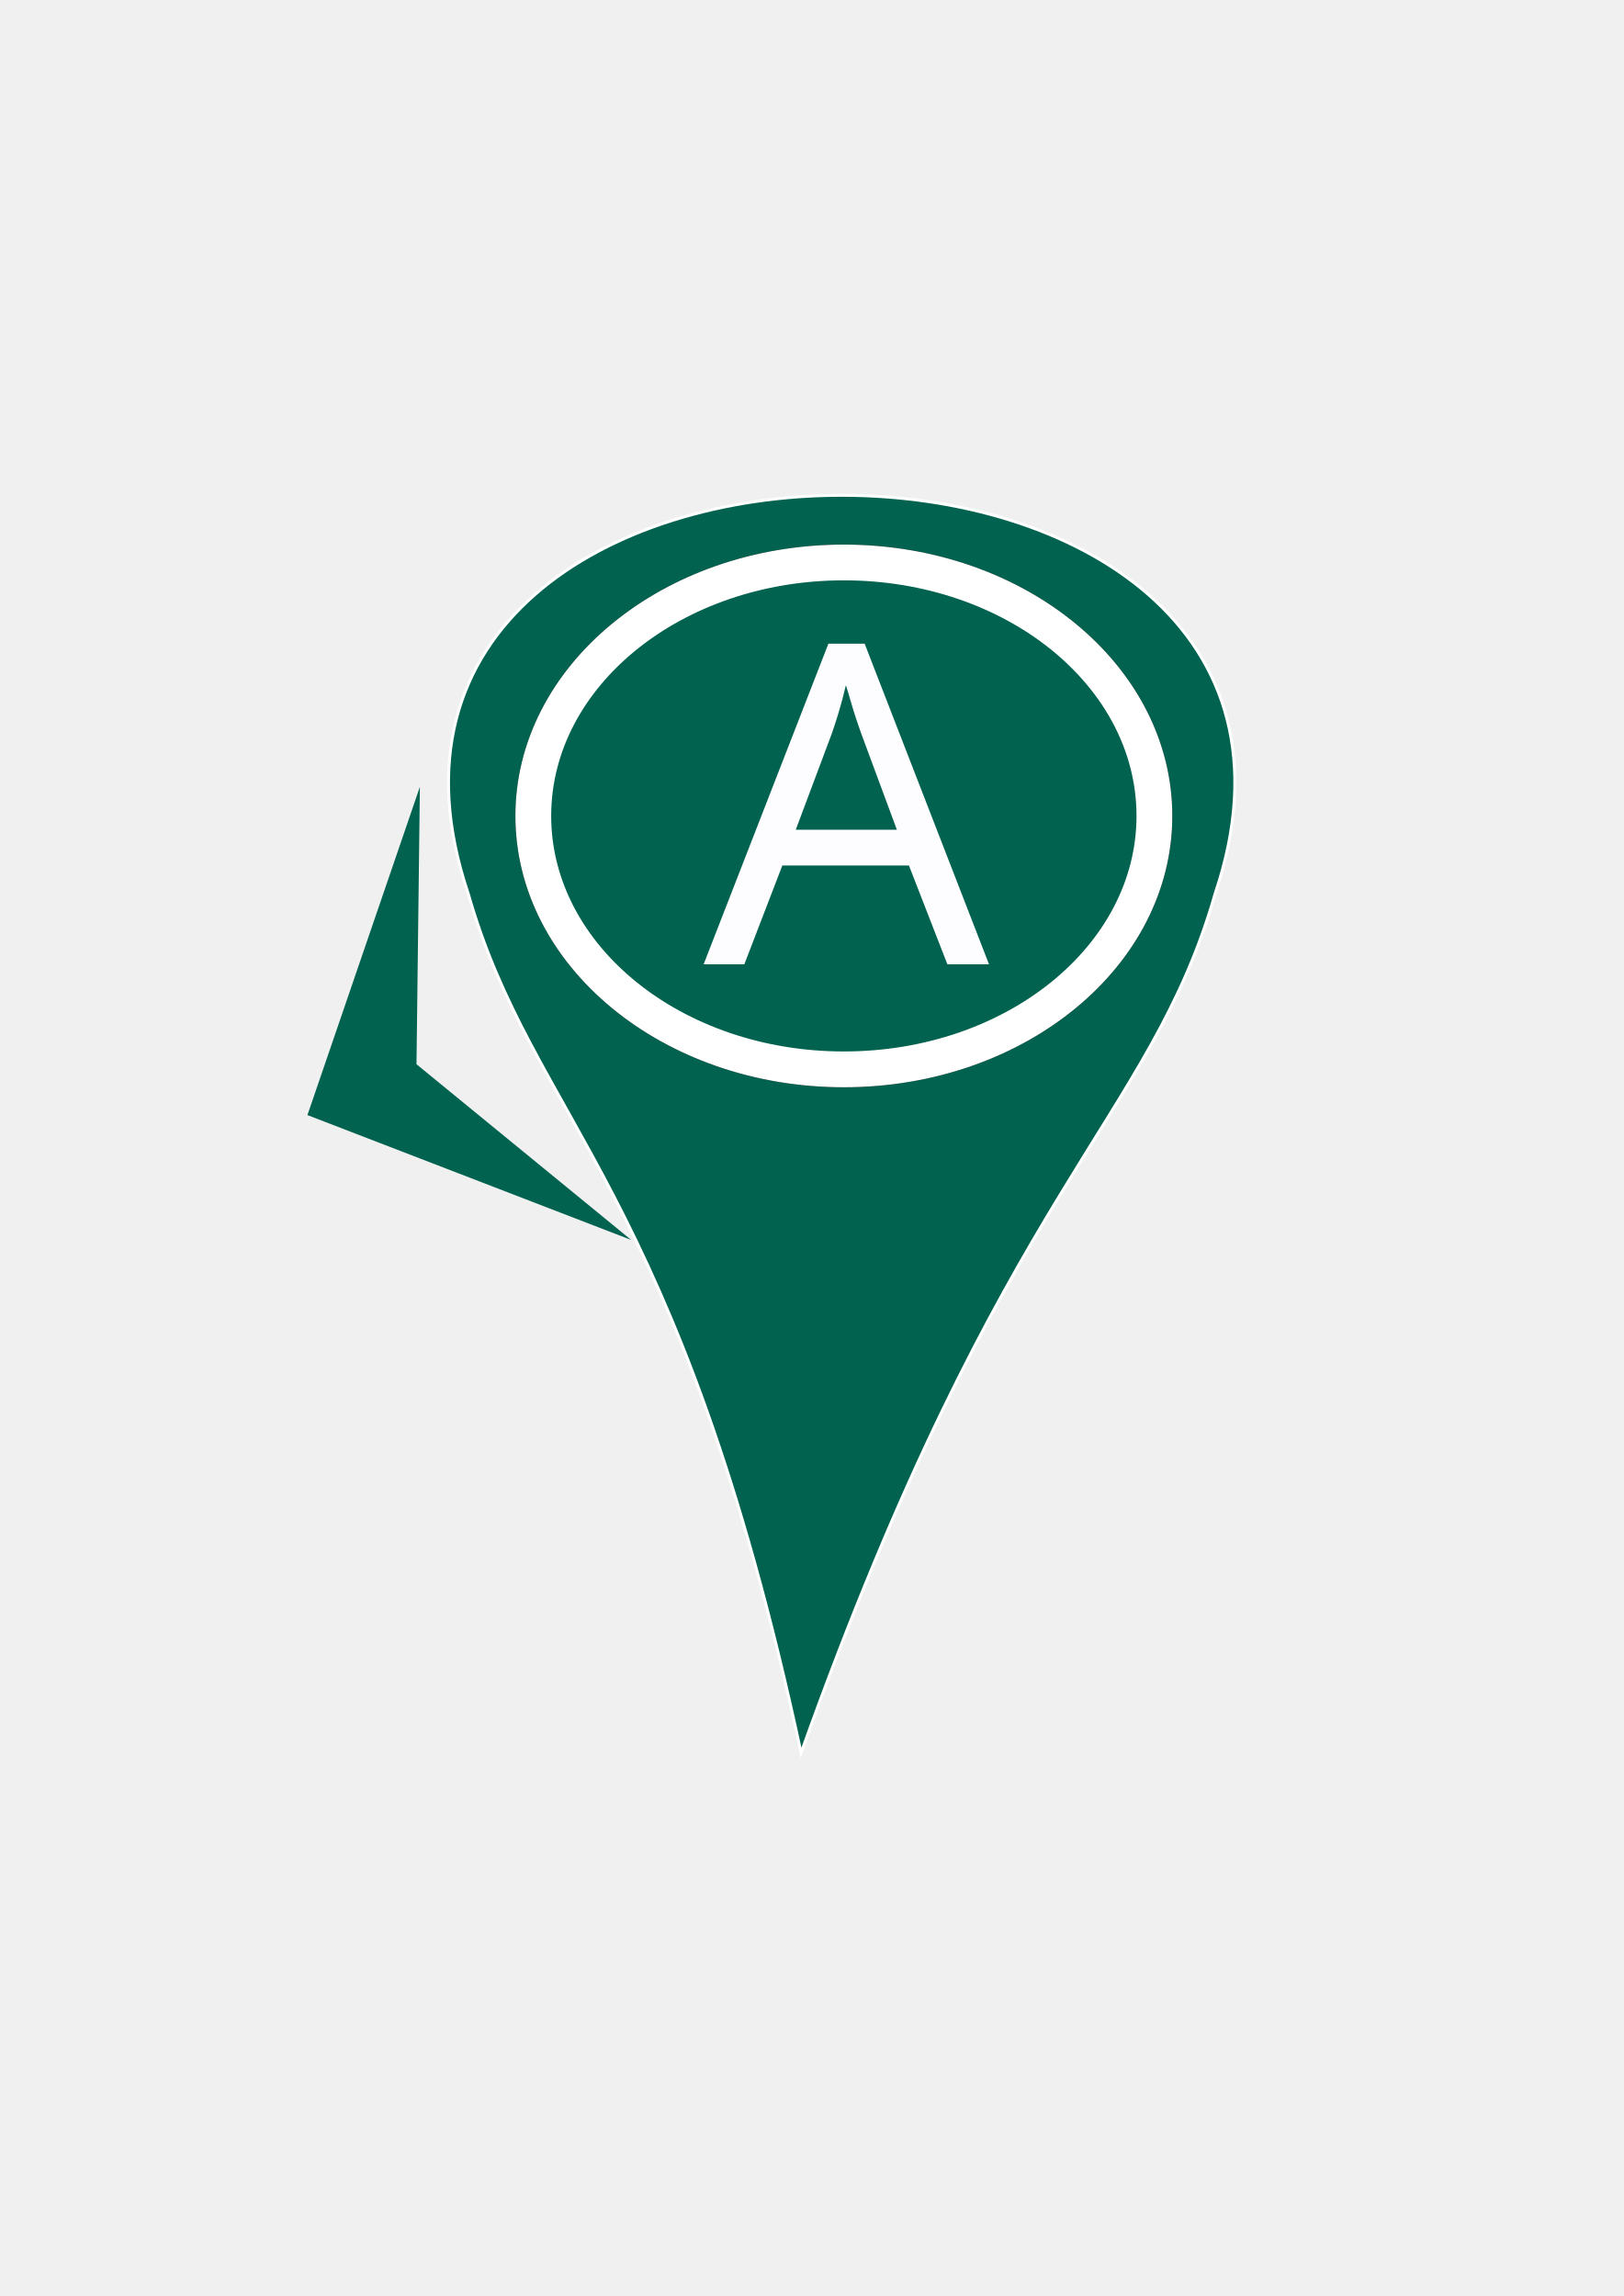
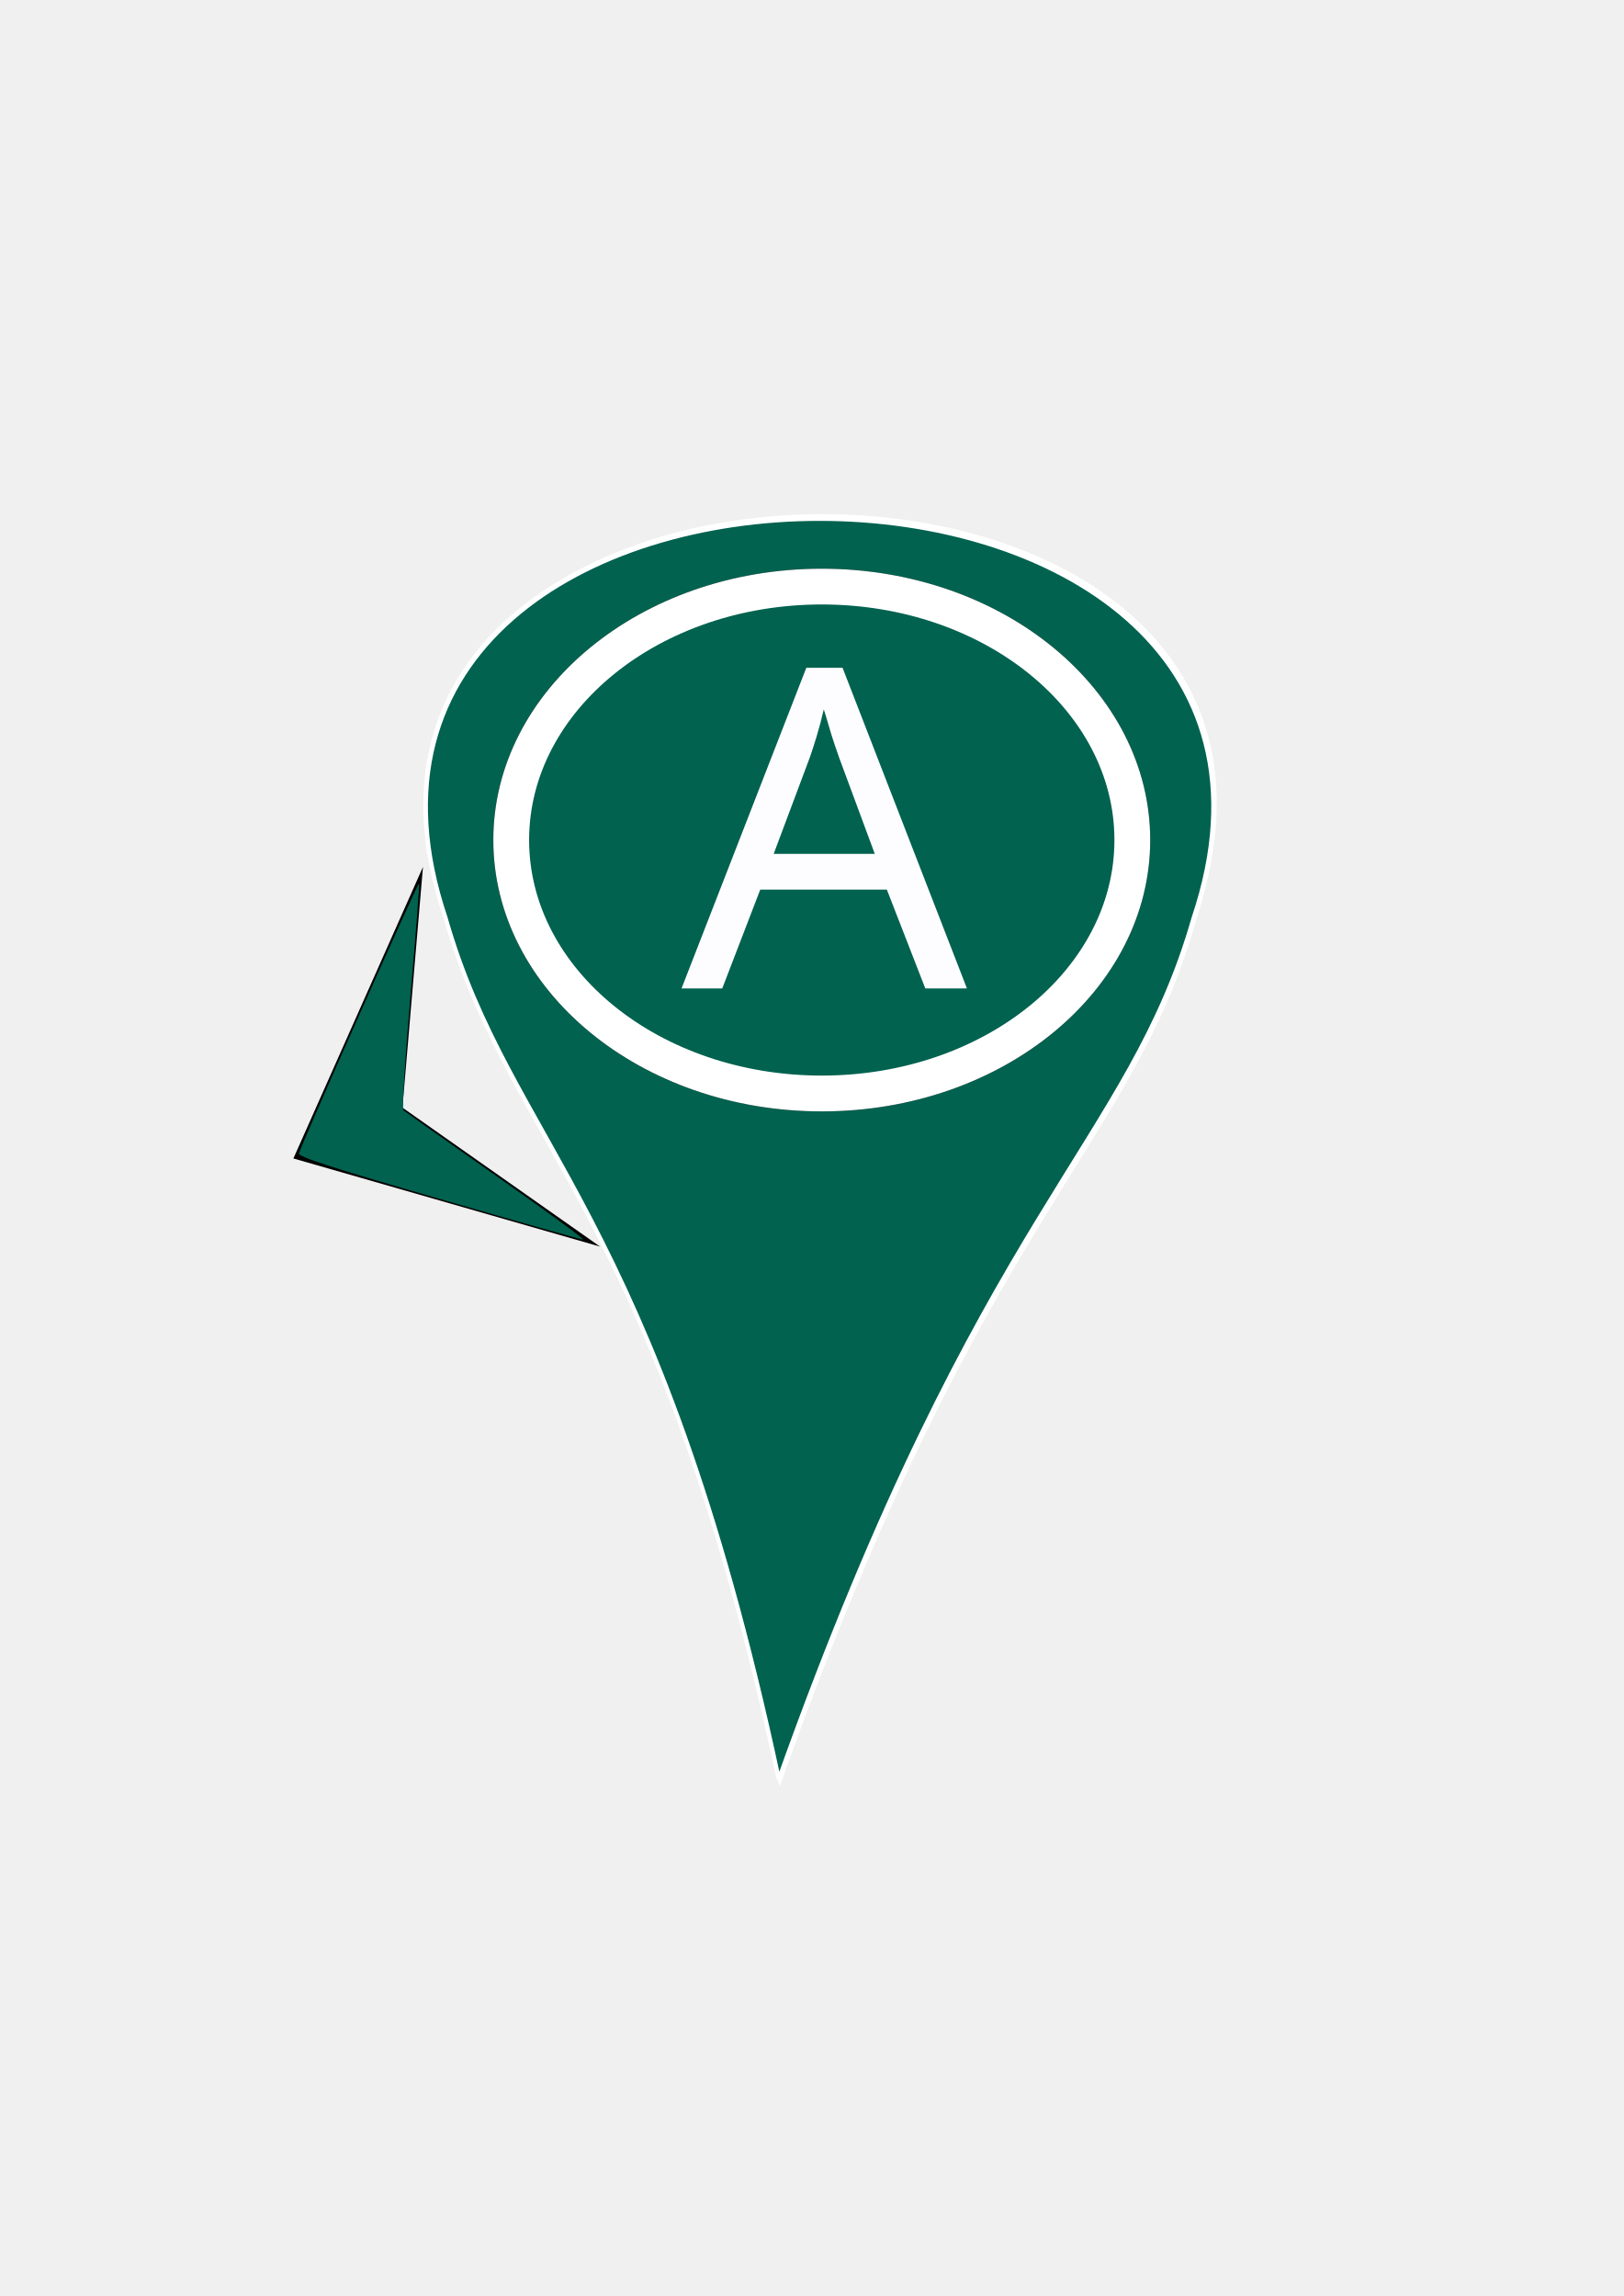
- <svg xmlns="http://www.w3.org/2000/svg" width="744.094" height="1052.362" id="svg3011" version="1.1">
-   <defs id="defs3013" />
-   <g id="layer1">
-     <g id="dp_group001" transform="translate(-169.3177,116.2232)">
-       <path style="fill:#00624f;fill-rule:evenodd;stroke:#ffffff;stroke-width:1.333" id="dp_path002" d="M 536.427,687.189 C 480.611,426.512 413.632,397.548 383.863,293.277 302,49.979 808.064,49.979 726.201,293.277 696.432,397.548 629.453,426.512 536.427,687.189 z" />
-       <path style="fill:#ffffff;fill-rule:evenodd;stroke:#000000;stroke-width:1.333" id="dp_path003" d="m 556.031,134.053 c 82.76,0 149.849,55.383 149.849,123.702 0,68.318 -67.089,123.701 -149.849,123.701 -82.76,0 -149.85,-55.383 -149.85,-123.701 0,-68.319 67.09,-123.702 149.85,-123.702 z" />
-       <path style="fill:#ffffff;fill-rule:evenodd;stroke:#ffffff;stroke-width:1.333" id="dp_path004" d="m 556.031,134.053 c 82.76,0 149.849,55.383 149.849,123.702 0,68.318 -67.089,123.701 -149.849,123.701 -82.76,0 -149.85,-55.383 -149.85,-123.701 0,-68.319 67.09,-123.702 149.85,-123.702 z" />
-       <path style="fill:#00624f;fill-rule:evenodd;stroke:#ffffff;stroke-width:1.333" id="dp_path005" d="m 556.029,149.109 c 74.438,0 134.78,48.638 134.78,108.634 0,59.996 -60.342,108.633 -134.78,108.633 -74.437,0 -134.78,-48.637 -134.78,-108.633 0,-59.996 60.343,-108.634 134.78,-108.634 z" />
-       <text style="font-size:205px;font-weight:400;fill:#fdfdff;font-family:Arial Unicode MS" id="dp_text001" transform="translate(491.761,325.78)" xml:space="preserve" font-size="205" font-weight="400" x="0" y="0">A </text>
+ <svg xmlns="http://www.w3.org/2000/svg" width="744.094" height="1052.362" id="svg3007" version="1.1">
+   <defs id="defs3009" />
+   <g id="dp_group001-7" transform="translate(-179.032,129.3661)">
+     <path style="fill:#008ed2;fill-rule:evenodd;stroke:#ffffff;stroke-width:1.333" id="dp_path002-6" d="M 536.427,687.189 C 480.611,426.512 413.632,397.548 383.863,293.277 302,49.979 808.064,49.979 726.201,293.277 696.432,397.548 629.453,426.512 536.427,687.189 z" />
+     <path style="fill:#ffffff;fill-rule:evenodd;stroke:#000000;stroke-width:1.333" id="dp_path003-1" d="m 556.031,134.053 c 82.76,0 149.849,55.383 149.849,123.702 0,68.318 -67.089,123.701 -149.849,123.701 -82.76,0 -149.85,-55.383 -149.85,-123.701 0,-68.319 67.09,-123.702 149.85,-123.702 z" />
+     <path style="fill:#ffffff;fill-rule:evenodd;stroke:#ffffff;stroke-width:1.333" id="dp_path004-4" d="m 556.031,134.053 c 82.76,0 149.849,55.383 149.849,123.702 0,68.318 -67.089,123.701 -149.849,123.701 -82.76,0 -149.85,-55.383 -149.85,-123.701 0,-68.319 67.09,-123.702 149.85,-123.702 z" />
+     <path style="fill:#008ed2;fill-rule:evenodd;stroke:#ffffff;stroke-width:1.333" id="dp_path005-2" d="m 556.029,149.109 c 74.438,0 134.78,48.638 134.78,108.634 0,59.996 -60.342,108.633 -134.78,108.633 -74.437,0 -134.78,-48.637 -134.78,-108.633 0,-59.996 60.343,-108.634 134.78,-108.634 z" />
+     <text style="font-size:205px;font-weight:400;fill:#fdfdff;font-family:Arial Unicode MS" id="dp_text001-3" transform="translate(491.761,325.78)" xml:space="preserve" font-size="205" font-weight="400" x="0" y="0">B </text>
+   </g>
+   <g id="layer17">
+     <g id="dp_group001-8" transform="translate(-178.8512,126.7933)">
+       <path style="fill:#724b48;fill-rule:evenodd;stroke:#ffffff;stroke-width:1.333" id="dp_path002-29" d="M 536.427,687.189 C 480.611,426.512 413.632,397.548 383.863,293.277 302,49.979 808.064,49.979 726.201,293.277 696.432,397.548 629.453,426.512 536.427,687.189 z" />
+       <path style="fill:#ffffff;fill-rule:evenodd;stroke:#000000;stroke-width:1.333" id="dp_path003-13" d="m 556.031,134.053 c 82.76,0 149.849,55.383 149.849,123.702 0,68.318 -67.089,123.701 -149.849,123.701 -82.76,0 -149.85,-55.383 -149.85,-123.701 0,-68.319 67.09,-123.702 149.85,-123.702 z" />
+       <path style="fill:#ffffff;fill-rule:evenodd;stroke:#ffffff;stroke-width:1.333" id="dp_path004-59" d="m 556.031,134.053 c 82.76,0 149.849,55.383 149.849,123.702 0,68.318 -67.089,123.701 -149.849,123.701 -82.76,0 -149.85,-55.383 -149.85,-123.701 0,-68.319 67.09,-123.702 149.85,-123.702 z" />
+       <path style="fill:#724b48;fill-rule:evenodd;stroke:#ffffff;stroke-width:1.333" id="dp_path005-8" d="m 556.029,149.109 c 74.438,0 134.78,48.638 134.78,108.634 0,59.996 -60.342,108.633 -134.78,108.633 -74.437,0 -134.78,-48.637 -134.78,-108.633 0,-59.996 60.343,-108.634 134.78,-108.634 z" />
+       <text style="font-size:203px;font-weight:400;fill:#fdfdff;font-family:Arial Unicode MS" id="dp_text001-4" transform="translate(495.761,329.389)" xml:space="preserve" font-size="203" font-weight="400" x="0" y="0.001">F </text>
    </g>
-     <path style="fill:#00624f;fill-opacity:1" d="m 140.885,511.095 148.373,57.228 -98.396,-80.533 1.556,-127.141 -51.533,150.446 z" id="path3" />
+   </g>
+   <g id="layer16">
+     <path d="m 358.162,812.71 c -55.816,-260.677 -122.795,-289.641 -152.564,-393.912 -81.863,-243.298 424.201,-243.298 342.338,0 -29.769,104.271 -96.748,133.235 -189.774,393.912 z" id="dp_path002-4" style="fill:#e0bc38;fill-opacity:1;fill-rule:evenodd;stroke:#ffffff;stroke-width:1.333" />
+     <path d="m 377.766,257.574 c 82.76,0 149.849,55.383 149.849,123.702 0,68.318 -67.089,123.701 -149.849,123.701 -82.76,0 -149.85,-55.383 -149.85,-123.701 0,-68.319 67.09,-123.702 149.85,-123.702 z" id="dp_path003-9" style="fill:#ffffff;fill-rule:evenodd;stroke:#000000;stroke-width:1.333" />
+     <path d="m 377.766,257.574 c 82.76,0 149.849,55.383 149.849,123.702 0,68.318 -67.089,123.701 -149.849,123.701 -82.76,0 -149.85,-55.383 -149.85,-123.701 0,-68.319 67.09,-123.702 149.85,-123.702 z" id="dp_path004-63" style="fill:#ffffff;fill-rule:evenodd;stroke:#ffffff;stroke-width:1.333" />
+     <path d="m 377.764,272.63 c 74.438,0 134.78,48.638 134.78,108.634 0,59.996 -60.342,108.633 -134.78,108.633 -74.437,0 -134.78,-48.637 -134.78,-108.633 0,-59.996 60.343,-108.634 134.78,-108.634 z" id="dp_path005-7" style="fill:#e0bc38;fill-opacity:1;fill-rule:evenodd;stroke:#ffffff;stroke-width:1.333" />
+     <text y="448.912" x="309.496" font-weight="400" font-size="203" xml:space="preserve" id="dp_text001-8" style="font-size:203px;font-weight:400;fill:#fdfdff;font-family:Arial Unicode MS">E </text>
+   </g>
+   <g id="layer15">
+     <g id="dp_group001-0" transform="translate(-178.8512,126.4502)">
+       <path style="fill:#ee3337;fill-rule:evenodd;stroke:#ffffff;stroke-width:1.333" id="dp_path002-61" d="M 536.427,687.189 C 480.611,426.512 413.632,397.548 383.863,293.277 302,49.979 808.064,49.979 726.201,293.277 696.432,397.548 629.453,426.512 536.427,687.189 z" />
+       <path style="fill:#ffffff;fill-rule:evenodd;stroke:#000000;stroke-width:1.333" id="dp_path003-3" d="m 556.031,134.053 c 82.76,0 149.849,55.383 149.849,123.702 0,68.318 -67.089,123.701 -149.849,123.701 -82.76,0 -149.85,-55.383 -149.85,-123.701 0,-68.319 67.09,-123.702 149.85,-123.702 z" />
+       <path style="fill:#ffffff;fill-rule:evenodd;stroke:#ffffff;stroke-width:1.333" id="dp_path004-8" d="m 556.031,134.053 c 82.76,0 149.849,55.383 149.849,123.702 0,68.318 -67.089,123.701 -149.849,123.701 -82.76,0 -149.85,-55.383 -149.85,-123.701 0,-68.319 67.09,-123.702 149.85,-123.702 z" />
+       <path style="fill:#ee3337;fill-rule:evenodd;stroke:#ffffff;stroke-width:1.333" id="dp_path005-9" d="m 556.029,149.109 c 74.438,0 134.78,48.638 134.78,108.634 0,59.996 -60.342,108.633 -134.78,108.633 -74.437,0 -134.78,-48.637 -134.78,-108.633 0,-59.996 60.343,-108.634 134.78,-108.634 z" />
+       <text style="font-size:205px;font-weight:400;fill:#fdfdff;font-family:Arial Unicode MS" id="dp_text001-34" transform="translate(491.761,328.78)" xml:space="preserve" font-size="205" font-weight="400" x="0" y="0">D </text>
+     </g>
+   </g>
+   <g id="layer9">
+     <path style="fill:#ba55d3;fill-rule:evenodd;stroke:#ffffff;stroke-width:1.333" id="dp_path002" d="m 357.576,813.882 c -55.816,-260.677 -122.795,-289.641 -152.564,-393.912 -81.863,-243.298 424.201,-243.298 342.338,0 -29.769,104.271 -96.748,133.235 -189.774,393.912 z" />
+     <path style="fill:#ffffff;fill-rule:evenodd;stroke:#000000;stroke-width:1.333" id="dp_path003" d="m 377.18,262.746 c 82.76,0 149.849,55.383 149.849,123.702 0,68.318 -67.089,123.701 -149.849,123.701 -82.76,0 -149.85,-55.383 -149.85,-123.701 0,-68.319 67.09,-123.702 149.85,-123.702 z" />
+     <path style="fill:#ffffff;fill-rule:evenodd;stroke:#ffffff;stroke-width:1.333" id="dp_path004" d="m 377.18,262.746 c 82.76,0 149.849,55.383 149.849,123.702 0,68.318 -67.089,123.701 -149.849,123.701 -82.76,0 -149.85,-55.383 -149.85,-123.701 0,-68.319 67.09,-123.702 149.85,-123.702 z" />
+     <path style="fill:#ba55d3;fill-rule:evenodd;stroke:#ffffff;stroke-width:1.333" id="dp_path005" d="m 377.178,277.802 c 74.438,0 134.78,48.638 134.78,108.634 0,59.996 -60.342,108.633 -134.78,108.633 -74.437,0 -134.78,-48.637 -134.78,-108.633 0,-59.996 60.343,-108.634 134.78,-108.634 z" />
+     <text style="font-size:205px;font-weight:400;fill:#fdfdff;font-family:Arial Unicode MS" id="dp_text001" xml:space="preserve" font-size="205" font-weight="400" x="301.91" y="455.473">C </text>
+   </g>
+   <g id="layer13">
+     <g id="dp_group001-4" transform="translate(-180.198,126.6207)">
+       <path style="fill:#008ed2;fill-rule:evenodd;stroke:#ffffff;stroke-width:1.333" id="dp_path002-8" d="M 536.427,687.189 C 480.611,426.512 413.632,397.548 383.863,293.277 302,49.979 808.064,49.979 726.201,293.277 696.432,397.548 629.453,426.512 536.427,687.189 z" />
+       <path style="fill:#ffffff;fill-rule:evenodd;stroke:#000000;stroke-width:1.333" id="dp_path003-6" d="m 556.031,134.053 c 82.76,0 149.849,55.383 149.849,123.702 0,68.318 -67.089,123.701 -149.849,123.701 -82.76,0 -149.85,-55.383 -149.85,-123.701 0,-68.319 67.09,-123.702 149.85,-123.702 z" />
+       <path style="fill:#ffffff;fill-rule:evenodd;stroke:#ffffff;stroke-width:1.333" id="dp_path004-5" d="m 556.031,134.053 c 82.76,0 149.849,55.383 149.849,123.702 0,68.318 -67.089,123.701 -149.849,123.701 -82.76,0 -149.85,-55.383 -149.85,-123.701 0,-68.319 67.09,-123.702 149.85,-123.702 z" />
+       <path style="fill:#008ed2;fill-rule:evenodd;stroke:#ffffff;stroke-width:1.333" id="dp_path005-09" d="m 556.029,149.109 c 74.438,0 134.78,48.638 134.78,108.634 0,59.996 -60.342,108.633 -134.78,108.633 -74.437,0 -134.78,-48.637 -134.78,-108.633 0,-59.996 60.343,-108.634 134.78,-108.634 z" />
+       <text style="font-size:205px;font-weight:400;fill:#fdfdff;font-family:Arial Unicode MS" id="dp_text001-0" transform="translate(491.761,325.78)" xml:space="preserve" font-size="205" font-weight="400" x="0" y="0">B </text>
+     </g>
+   </g>
+   <g id="layer14">
+     <g id="dp_group001" transform="translate(-179.437,127.2786)">
+       <path style="fill:#00624f;fill-rule:evenodd;stroke:#ffffff;stroke-width:1.333" id="dp_path002-2" d="M 536.427,687.189 C 480.611,426.512 413.632,397.548 383.863,293.277 302,49.979 808.064,49.979 726.201,293.277 696.432,397.548 629.453,426.512 536.427,687.189 z" />
+       <path style="fill:#ffffff;fill-rule:evenodd;stroke:#000000;stroke-width:1.333" id="dp_path003-8" d="m 556.031,134.053 c 82.76,0 149.849,55.383 149.849,123.702 0,68.318 -67.089,123.701 -149.849,123.701 -82.76,0 -149.85,-55.383 -149.85,-123.701 0,-68.319 67.09,-123.702 149.85,-123.702 z" />
+       <path style="fill:#ffffff;fill-rule:evenodd;stroke:#ffffff;stroke-width:1.333" id="dp_path004-6" d="m 556.031,134.053 c 82.76,0 149.849,55.383 149.849,123.702 0,68.318 -67.089,123.701 -149.849,123.701 -82.76,0 -149.85,-55.383 -149.85,-123.701 0,-68.319 67.09,-123.702 149.85,-123.702 z" />
+       <path style="fill:#00624f;fill-rule:evenodd;stroke:#ffffff;stroke-width:1.333" id="dp_path005-0" d="m 556.029,149.109 c 74.438,0 134.78,48.638 134.78,108.634 0,59.996 -60.342,108.633 -134.78,108.633 -74.437,0 -134.78,-48.637 -134.78,-108.633 0,-59.996 60.343,-108.634 134.78,-108.634 z" />
+       <text style="font-size:205px;font-weight:400;fill:#fdfdff;font-family:Arial Unicode MS" id="dp_text001-2" transform="translate(491.761,325.78)" xml:space="preserve" font-size="205" font-weight="400" x="0" y="0">A </text>
+     </g>
+   </g>
+   <g id="layer8">
+     <path style="fill:#010101" d="m 134.455,530.973 59.381,-133.614 -9.405,110.31 90.548,63.701 -140.524,-40.397 z" id="path3-2-2" />
+     <path style="fill:#00624f;fill-opacity:1" d="m 200.926,549.369 c -49.361,-14.315 -64.25,-19.143 -63.933,-20.732 0.638,-3.192 54.535,-124.37 55.076,-123.829 0.262,0.262 -1.522,23.531 -3.964,51.709 -2.442,28.178 -3.898,51.729 -3.234,52.336 0.663,0.607 19.898,14.228 42.743,30.268 22.845,16.04 40.664,29.107 39.598,29.036 -1.066,-0.07 -30.894,-8.525 -66.285,-18.789 z" id="path3618" />
  </g>
</svg>
